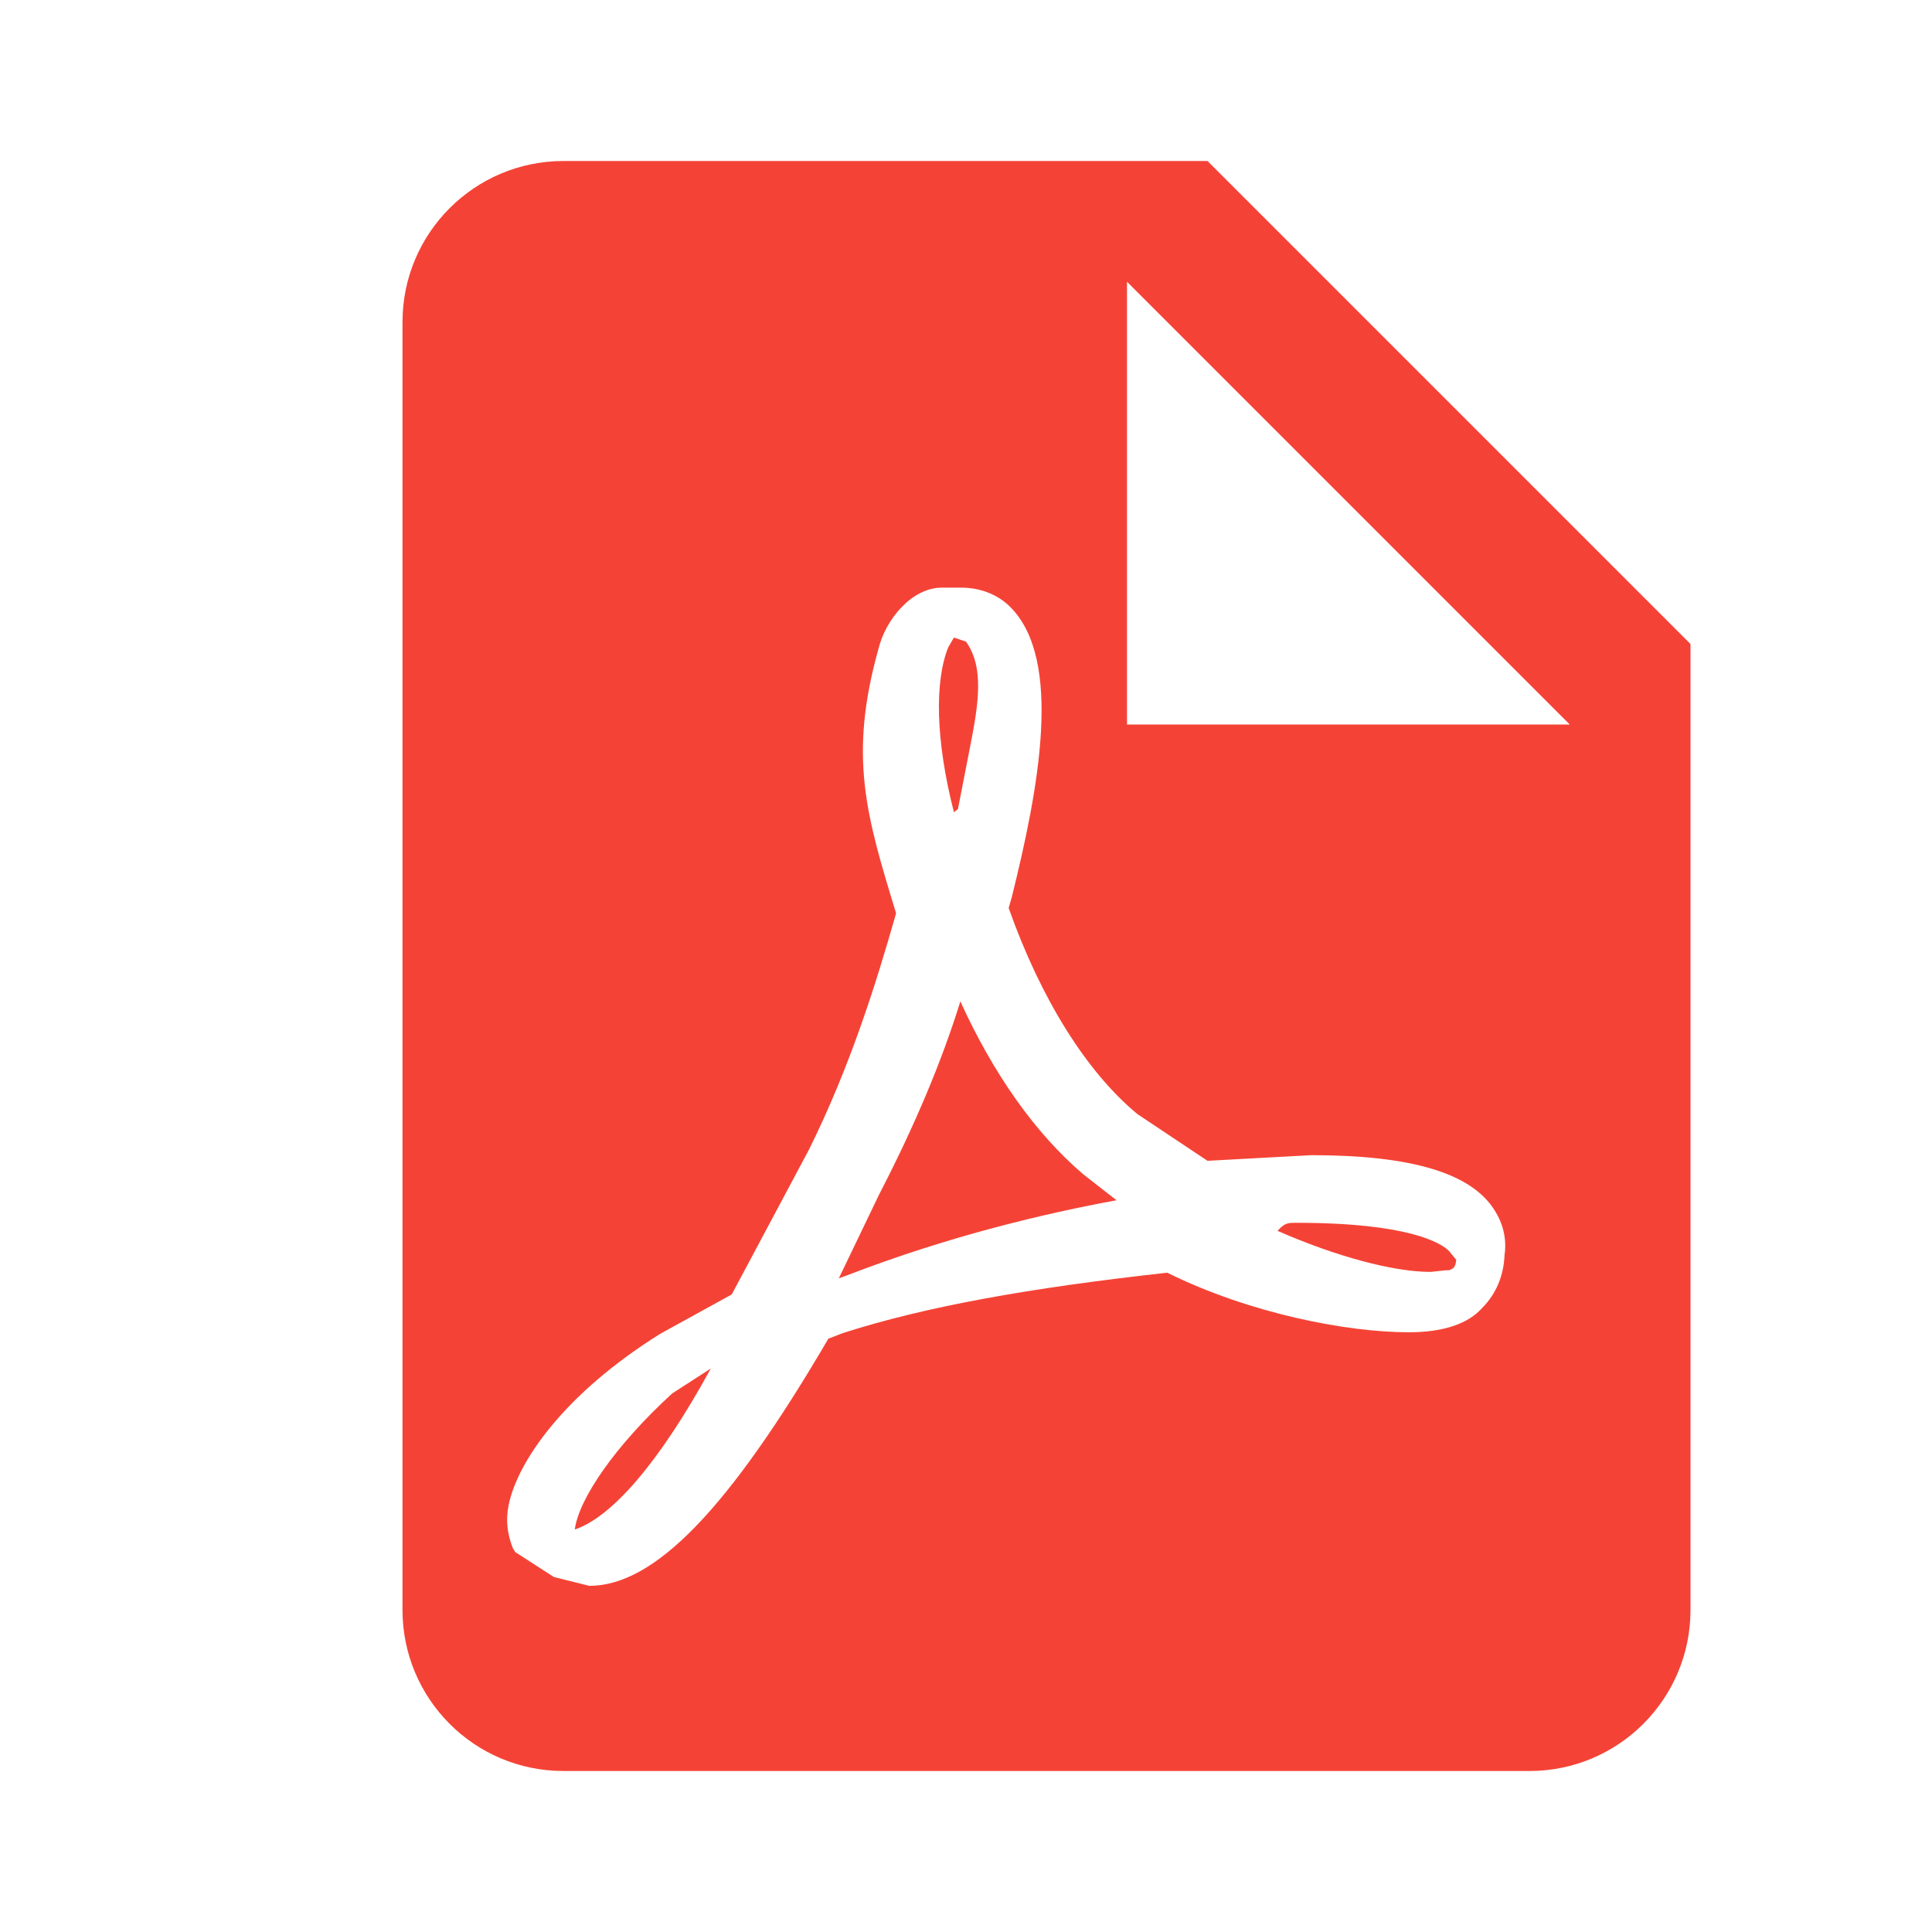
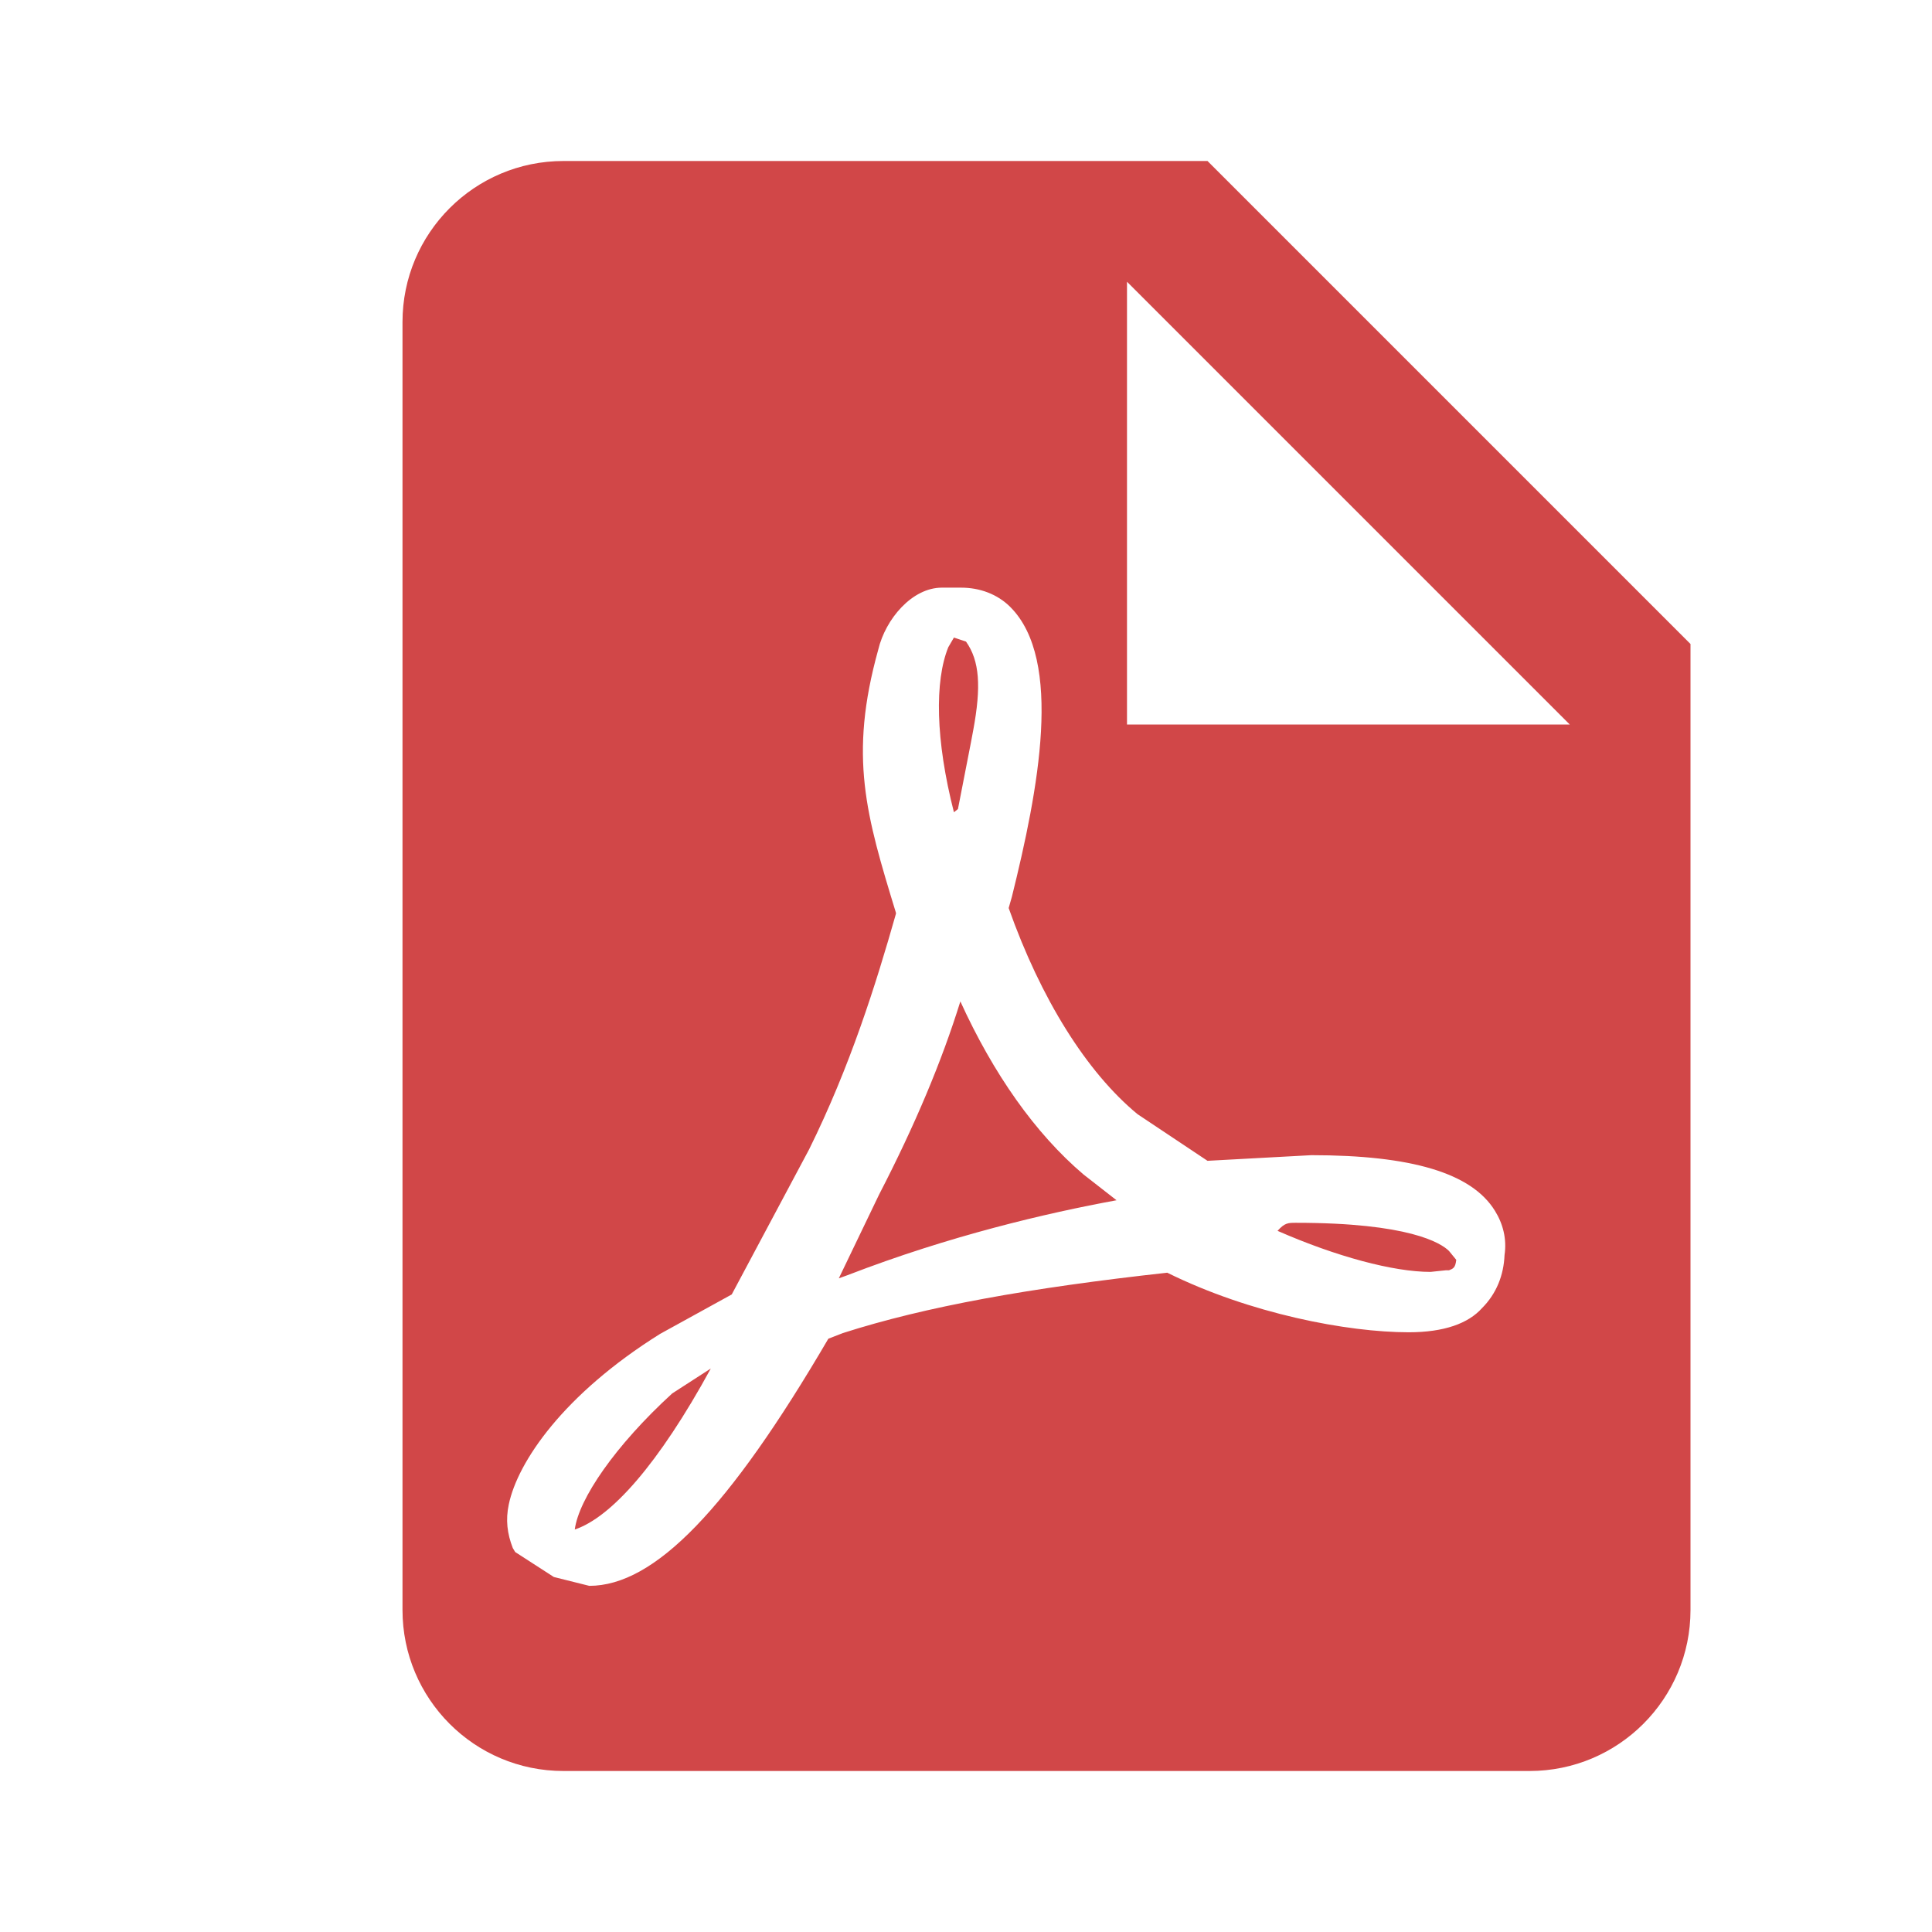
<svg xmlns="http://www.w3.org/2000/svg" version="1.1" width="24" height="24" viewBox="0 0 24 24" id="svg2">
  <defs id="defs8" />
-   <path d="M14,9H19.5L14,3.5V9M7,2H15L21,8V20A2,2 0 0,1 19,22H7C5.89,22 5,21.1 5,20V4A2,2 0 0,1 7,2M11.93,12.44C12.34,13.34 12.86,14.08 13.46,14.59L13.87,14.91C13,15.07 11.8,15.35 10.53,15.84V15.84L10.42,15.88L10.92,14.84C11.37,13.97 11.7,13.18 11.93,12.44M18.41,16.25C18.59,16.07 18.68,15.84 18.69,15.59C18.72,15.39 18.67,15.2 18.57,15.04C18.28,14.57 17.53,14.35 16.29,14.35L15,14.42L14.13,13.84C13.5,13.32 12.93,12.41 12.53,11.28L12.57,11.14C12.9,9.81 13.21,8.2 12.55,7.54C12.39,7.38 12.17,7.3 11.94,7.3H11.7C11.33,7.3 11,7.69 10.91,8.07C10.54,9.4 10.76,10.13 11.13,11.34V11.35C10.88,12.23 10.56,13.25 10.05,14.28L9.09,16.08L8.2,16.57C7,17.32 6.43,18.16 6.32,18.69C6.28,18.88 6.3,19.05 6.37,19.23L6.4,19.28L6.88,19.59L7.32,19.7C8.13,19.7 9.05,18.75 10.29,16.63L10.47,16.56C11.5,16.23 12.78,16 14.5,15.81C15.53,16.32 16.74,16.55 17.5,16.55C17.94,16.55 18.24,16.44 18.41,16.25M18,15.54L18.09,15.65C18.08,15.75 18.05,15.76 18,15.78H17.96L17.77,15.8C17.31,15.8 16.6,15.61 15.87,15.29C15.96,15.19 16,15.19 16.1,15.19C17.5,15.19 17.9,15.44 18,15.54M8.83,17C8.18,18.19 7.59,18.85 7.14,19C7.19,18.62 7.64,17.96 8.35,17.31L8.83,17M11.85,10.09C11.62,9.19 11.61,8.46 11.78,8.04L11.85,7.92L12,7.97C12.17,8.21 12.19,8.53 12.09,9.07L12.06,9.23L11.9,10.05L11.85,10.09Z" id="path4" style="fill:#f44336;fill-opacity:1" />
+   <path d="M14,9H19.5L14,3.5V9M7,2H15L21,8V20A2,2 0 0,1 19,22H7C5.89,22 5,21.1 5,20V4A2,2 0 0,1 7,2M11.93,12.44C12.34,13.34 12.86,14.08 13.46,14.59L13.87,14.91C13,15.07 11.8,15.35 10.53,15.84V15.84L10.42,15.88L10.92,14.84C11.37,13.97 11.7,13.18 11.93,12.44M18.41,16.25C18.59,16.07 18.68,15.84 18.69,15.59C18.72,15.39 18.67,15.2 18.57,15.04C18.28,14.57 17.53,14.35 16.29,14.35L15,14.42L14.13,13.84C13.5,13.32 12.93,12.41 12.53,11.28L12.57,11.14C12.9,9.81 13.21,8.2 12.55,7.54C12.39,7.38 12.17,7.3 11.94,7.3H11.7C11.33,7.3 11,7.69 10.91,8.07C10.54,9.4 10.76,10.13 11.13,11.34V11.35C10.88,12.23 10.56,13.25 10.05,14.28L9.09,16.08L8.2,16.57C7,17.32 6.43,18.16 6.32,18.69C6.28,18.88 6.3,19.05 6.37,19.23L6.4,19.28L6.88,19.59L7.32,19.7C8.13,19.7 9.05,18.75 10.29,16.63L10.47,16.56C11.5,16.23 12.78,16 14.5,15.81C15.53,16.32 16.74,16.55 17.5,16.55C17.94,16.55 18.24,16.44 18.41,16.25M18,15.54L18.09,15.65C18.08,15.75 18.05,15.76 18,15.78H17.96L17.77,15.8C17.31,15.8 16.6,15.61 15.87,15.29C15.96,15.19 16,15.19 16.1,15.19C17.5,15.19 17.9,15.44 18,15.54M8.83,17C8.18,18.19 7.59,18.85 7.14,19C7.19,18.62 7.64,17.96 8.35,17.31L8.83,17M11.85,10.09C11.62,9.19 11.61,8.46 11.78,8.04L11.85,7.92L12,7.97C12.17,8.21 12.19,8.53 12.09,9.07L12.06,9.23L11.9,10.05L11.85,10.09Z" id="path4" style="fill:#D14748;fill-opacity:1" />
</svg>
